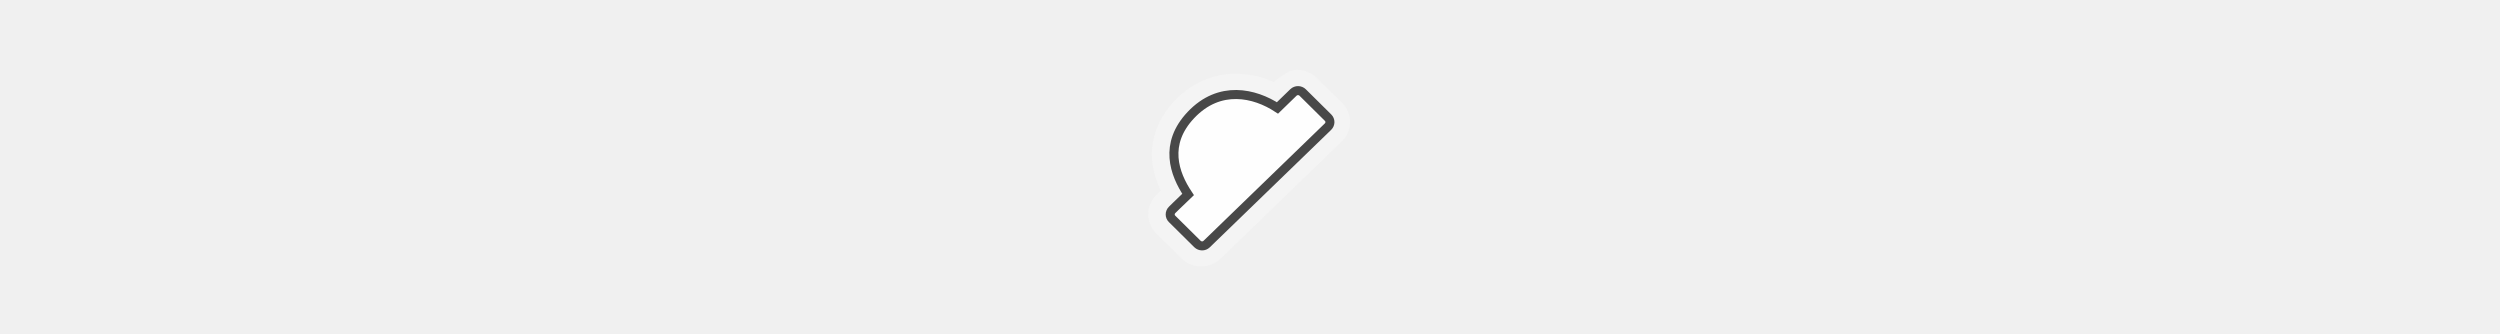
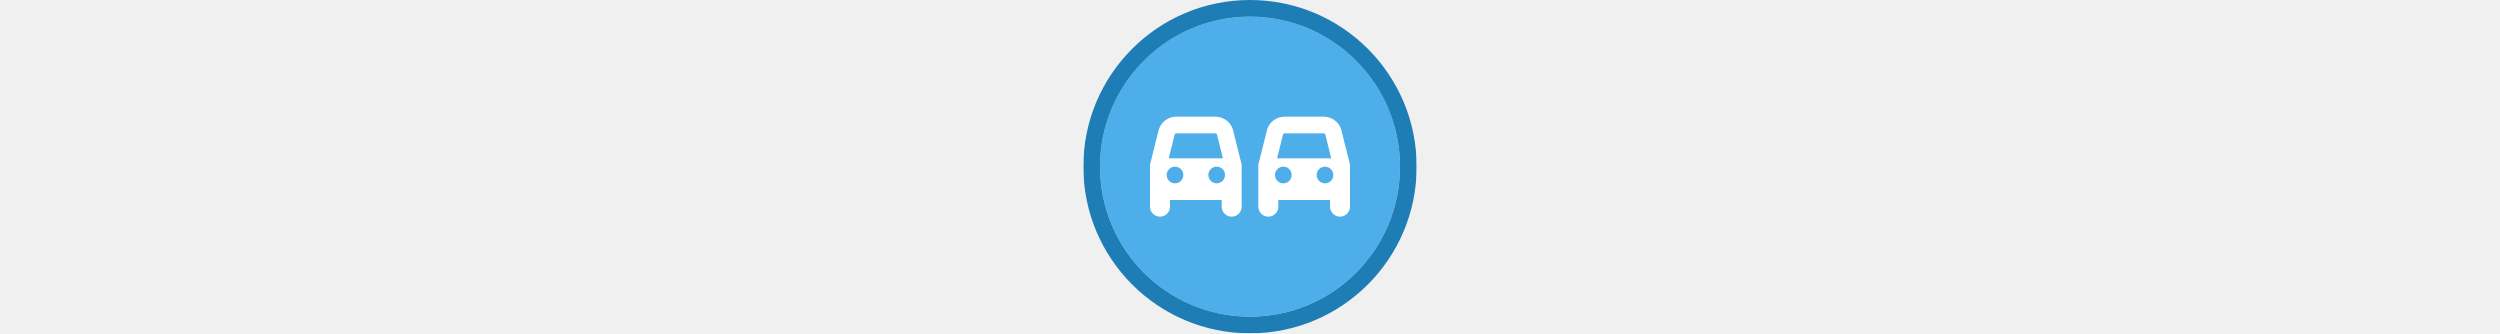
- <svg xmlns="http://www.w3.org/2000/svg" xmlns:xlink="http://www.w3.org/1999/xlink" width="300" height="40" viewBox="0 0 300 40" fill="none">
-   <g transform="translate(138, 8) scale(2 2) ">
+ <svg xmlns="http://www.w3.org/2000/svg" width="300" height="40" viewBox="0 0 300 40" fill="none">
+   <g transform="translate(130, 0) scale(2 2) ">
+     <g clip-path="url(#clip0)">
+       <path opacity="0.949" d="M9.999 1C14.963 1 19 5.002 19 10C19 14.966 14.963 19 9.999 19C5.037 19 1 14.966 1 10C1 5.002 5.037 1 9.999 1Z" fill="#45ABE9" />
+       <path opacity="0.95" fill-rule="evenodd" clip-rule="evenodd" d="M10 19C14.971 19 19 14.971 19 10C19 5.029 14.971 1 10 1C5.029 1 1 5.029 1 10C1 14.971 5.029 19 10 19ZM10 20C15.523 20 20 15.523 20 10C20 4.477 15.523 0 10 0C4.477 0 0 4.477 0 10C0 15.523 4.477 20 10 20Z" fill="#1578B3" />
+     </g>
    <defs>
-       <filter id="filter-remove-color" x="0%" y="0%" width="100%" height="100%">
-         <feColorMatrix color-interpolation-filters="sRGB" values="0 0 0 0 1 0 0 0 0 1 0 0 0 0 1 0 0 0 1 0" />
-       </filter>
-       <mask id="mask-0">
-         <g filter="url(#filter-remove-color)">
-           <rect x="-1.2" y="-1.2" width="14.4" height="14.4" fill="rgb(0%, 0%, 0%)" fill-opacity="0.42" />
-         </g>
-       </mask>
-       <clip100Path id="clip100-0">
-         <path clip100-rule="nonzero" d="M 0 0 L 12 0 L 12 12 L 0 12 Z M 0 0 " />
-       </clip100Path>
-       <clip100Path id="clip100-1">
-         <rect x="0" y="0" width="12" height="12" />
-       </clip100Path>
-       <g id="source-7" clip100-path="url(#clip100-1)">
-         <g clip100-path="url(#clip100-0)">
-           <path fill-rule="nonzero" fill="rgb(99.608%, 99.608%, 99.608%)" fill-opacity="0.694" d="M 8.836 0.191 C 8.418 0.191 8.371 0.285 8.277 0.332 C 8.18 0.383 8.105 0.43 8.027 0.477 C 7.871 0.578 7.719 0.691 7.562 0.809 C 7.508 0.852 7.469 0.883 7.418 0.922 C 6.793 0.633 6.121 0.445 5.16 0.422 C 5.156 0.422 5.152 0.422 5.148 0.422 C 3.906 0.41 2.551 0.906 1.473 2.047 C 0.441 3.137 0.039 4.41 0.121 5.547 C 0.172 6.254 0.383 6.887 0.652 7.438 C 0.641 7.449 0.621 7.469 0.609 7.48 C 0.469 7.617 0.469 7.621 0.379 7.707 L 0.375 7.711 C 0.371 7.715 0.371 7.715 0.371 7.715 C -0.266 8.344 -0.27 9.367 0.367 10 L 1.895 11.508 C 2.535 12.141 3.59 12.145 4.238 11.52 C 8.875 7.027 9.156 6.754 11.516 4.473 C 12.164 3.844 12.172 2.812 11.527 2.18 L 11.527 2.176 L 10.004 0.672 C 9.684 0.355 9.254 0.195 8.836 0.191 Z M 8.836 0.191 " />
-         </g>
-       </g>
+       <clipPath id="clip0">
+         <path d="M0 0H20V20H0V0Z" fill="white" />
+       </clipPath>
    </defs>
-     <g mask="url(#mask-0)">
-       <use xlink:href="#source-7" />
-     </g>
-     <path fill-rule="evenodd" fill="rgb(99.608%, 99.608%, 99.608%)" fill-opacity="1" stroke-width="26.189" stroke-linecap="butt" stroke-linejoin="miter" stroke="rgb(28.235%, 28.235%, 28.235%)" stroke-opacity="1" stroke-miterlimit="4" d="M 442.741 74.954 C 435.378 67.78 423.483 67.591 415.931 74.766 L 369.674 119.701 C 303.783 76.654 202.018 52.109 118.757 140.091 C 39.271 224.108 70.234 310.391 110.449 370.618 C 84.017 395.729 64.193 415.365 64.193 415.365 C 56.829 422.539 56.641 434.245 64.004 441.419 L 137.637 514.297 C 145 521.471 156.895 521.66 164.258 514.486 C 388.366 297.363 402.148 284.147 516.185 173.887 C 523.548 166.712 523.737 155.007 516.374 147.832 Z M 442.741 74.954 " transform="matrix(0.0206897, 0, 0, 0.0206897, 0, 0)" />
+   </g>%n%n
+ <g transform="translate(138, 8) scale(2 2) ">
+     <path fill-rule="nonzero" fill="rgb(100%, 100%, 100%)" fill-opacity="1" d="M 3.922 3 C 4.395 3 4.812 3.301 4.965 3.742 L 4.988 3.832 L 5.469 5.758 L 5.5 5.875 L 5.5 8.402 C 5.5 8.73 5.23 9 4.902 9 C 4.57 9 4.301 8.73 4.301 8.402 L 4.301 8 L 1.199 8 L 1.199 8.402 C 1.199 8.73 0.93 9 0.602 9 C 0.27 9 0 8.73 0 8.402 L 0 5.875 L 0.031 5.758 L 0.512 3.832 L 0.539 3.742 C 0.688 3.301 1.105 3 1.578 3 Z M 1.5 6 C 1.223 6 1 6.223 1 6.5 C 1 6.777 1.223 7 1.5 7 C 1.777 7 2 6.777 2 6.5 C 2 6.223 1.777 6 1.5 6 Z M 4 6 C 3.723 6 3.5 6.223 3.5 6.5 C 3.5 6.777 3.723 7 4 7 C 4.277 7 4.5 6.777 4.5 6.5 C 4.5 6.223 4.277 6 4 6 Z M 1.547 4.004 C 1.516 4.016 1.488 4.043 1.48 4.078 L 1.125 5.5 L 4.375 5.5 L 4.02 4.078 C 4.008 4.031 3.969 4 3.922 4 L 1.578 4 Z M 1.547 4.004 " />
+     <path fill-rule="nonzero" fill="rgb(100%, 100%, 100%)" fill-opacity="1" d="M 10.422 3 C 10.895 3 11.312 3.301 11.465 3.742 L 11.488 3.832 L 11.969 5.758 L 12 5.875 L 12 8.402 C 12 8.73 11.73 9 11.402 9 C 11.07 9 10.801 8.73 10.801 8.402 L 10.801 8 L 7.699 8 L 7.699 8.402 C 7.699 8.73 7.43 9 7.098 9 C 6.77 9 6.5 8.73 6.5 8.402 L 6.5 5.875 L 6.531 5.758 L 7.012 3.832 L 7.035 3.742 C 7.188 3.301 7.605 3 8.078 3 Z M 8 6 C 7.723 6 7.5 6.223 7.5 6.5 C 7.5 6.777 7.723 7 8 7 C 8.277 7 8.5 6.777 8.5 6.5 C 8.5 6.223 8.277 6 8 6 Z M 10.5 6 C 10.223 6 10 6.223 10 6.5 C 10 6.777 10.223 7 10.5 7 C 10.777 7 11 6.777 11 6.5 C 11 6.223 10.777 6 10.5 6 Z M 8.047 4.004 C 8.016 4.016 7.988 4.043 7.98 4.078 L 7.625 5.5 L 10.875 5.5 L 10.52 4.078 C 10.508 4.031 10.469 4 10.422 4 L 8.078 4 Z M 8.047 4.004 " />
  </g>%n%n</svg>
